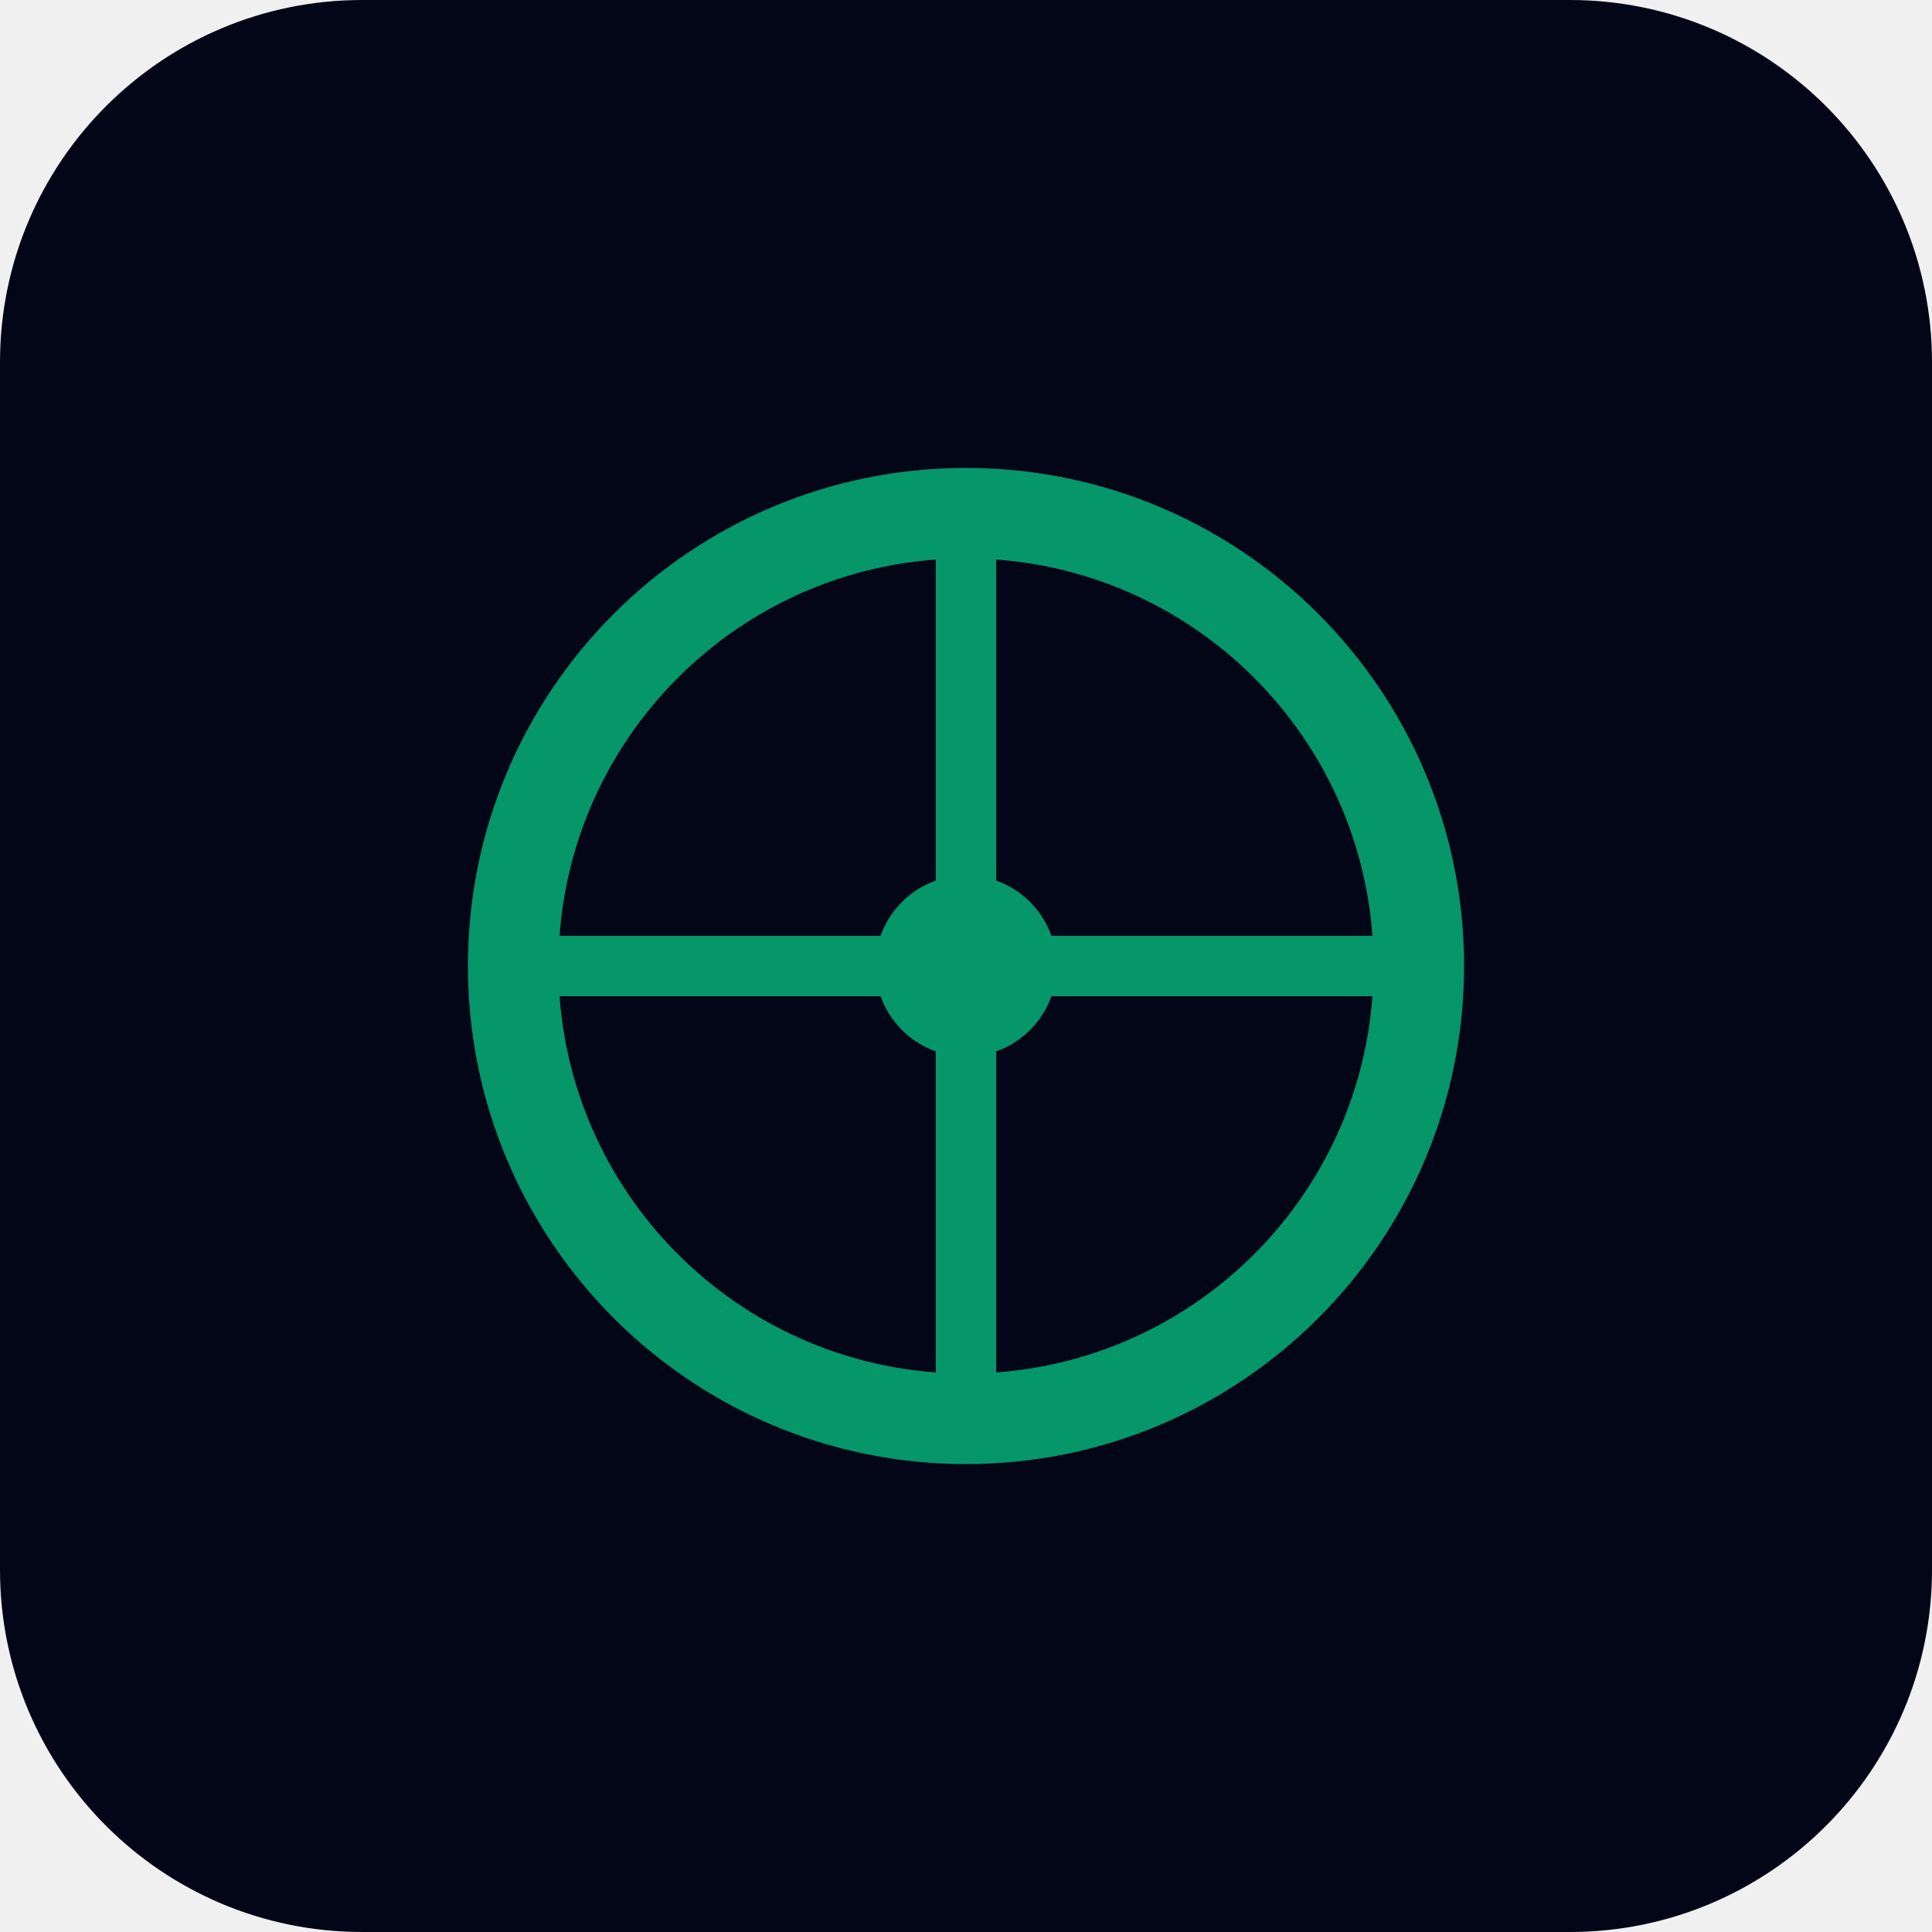
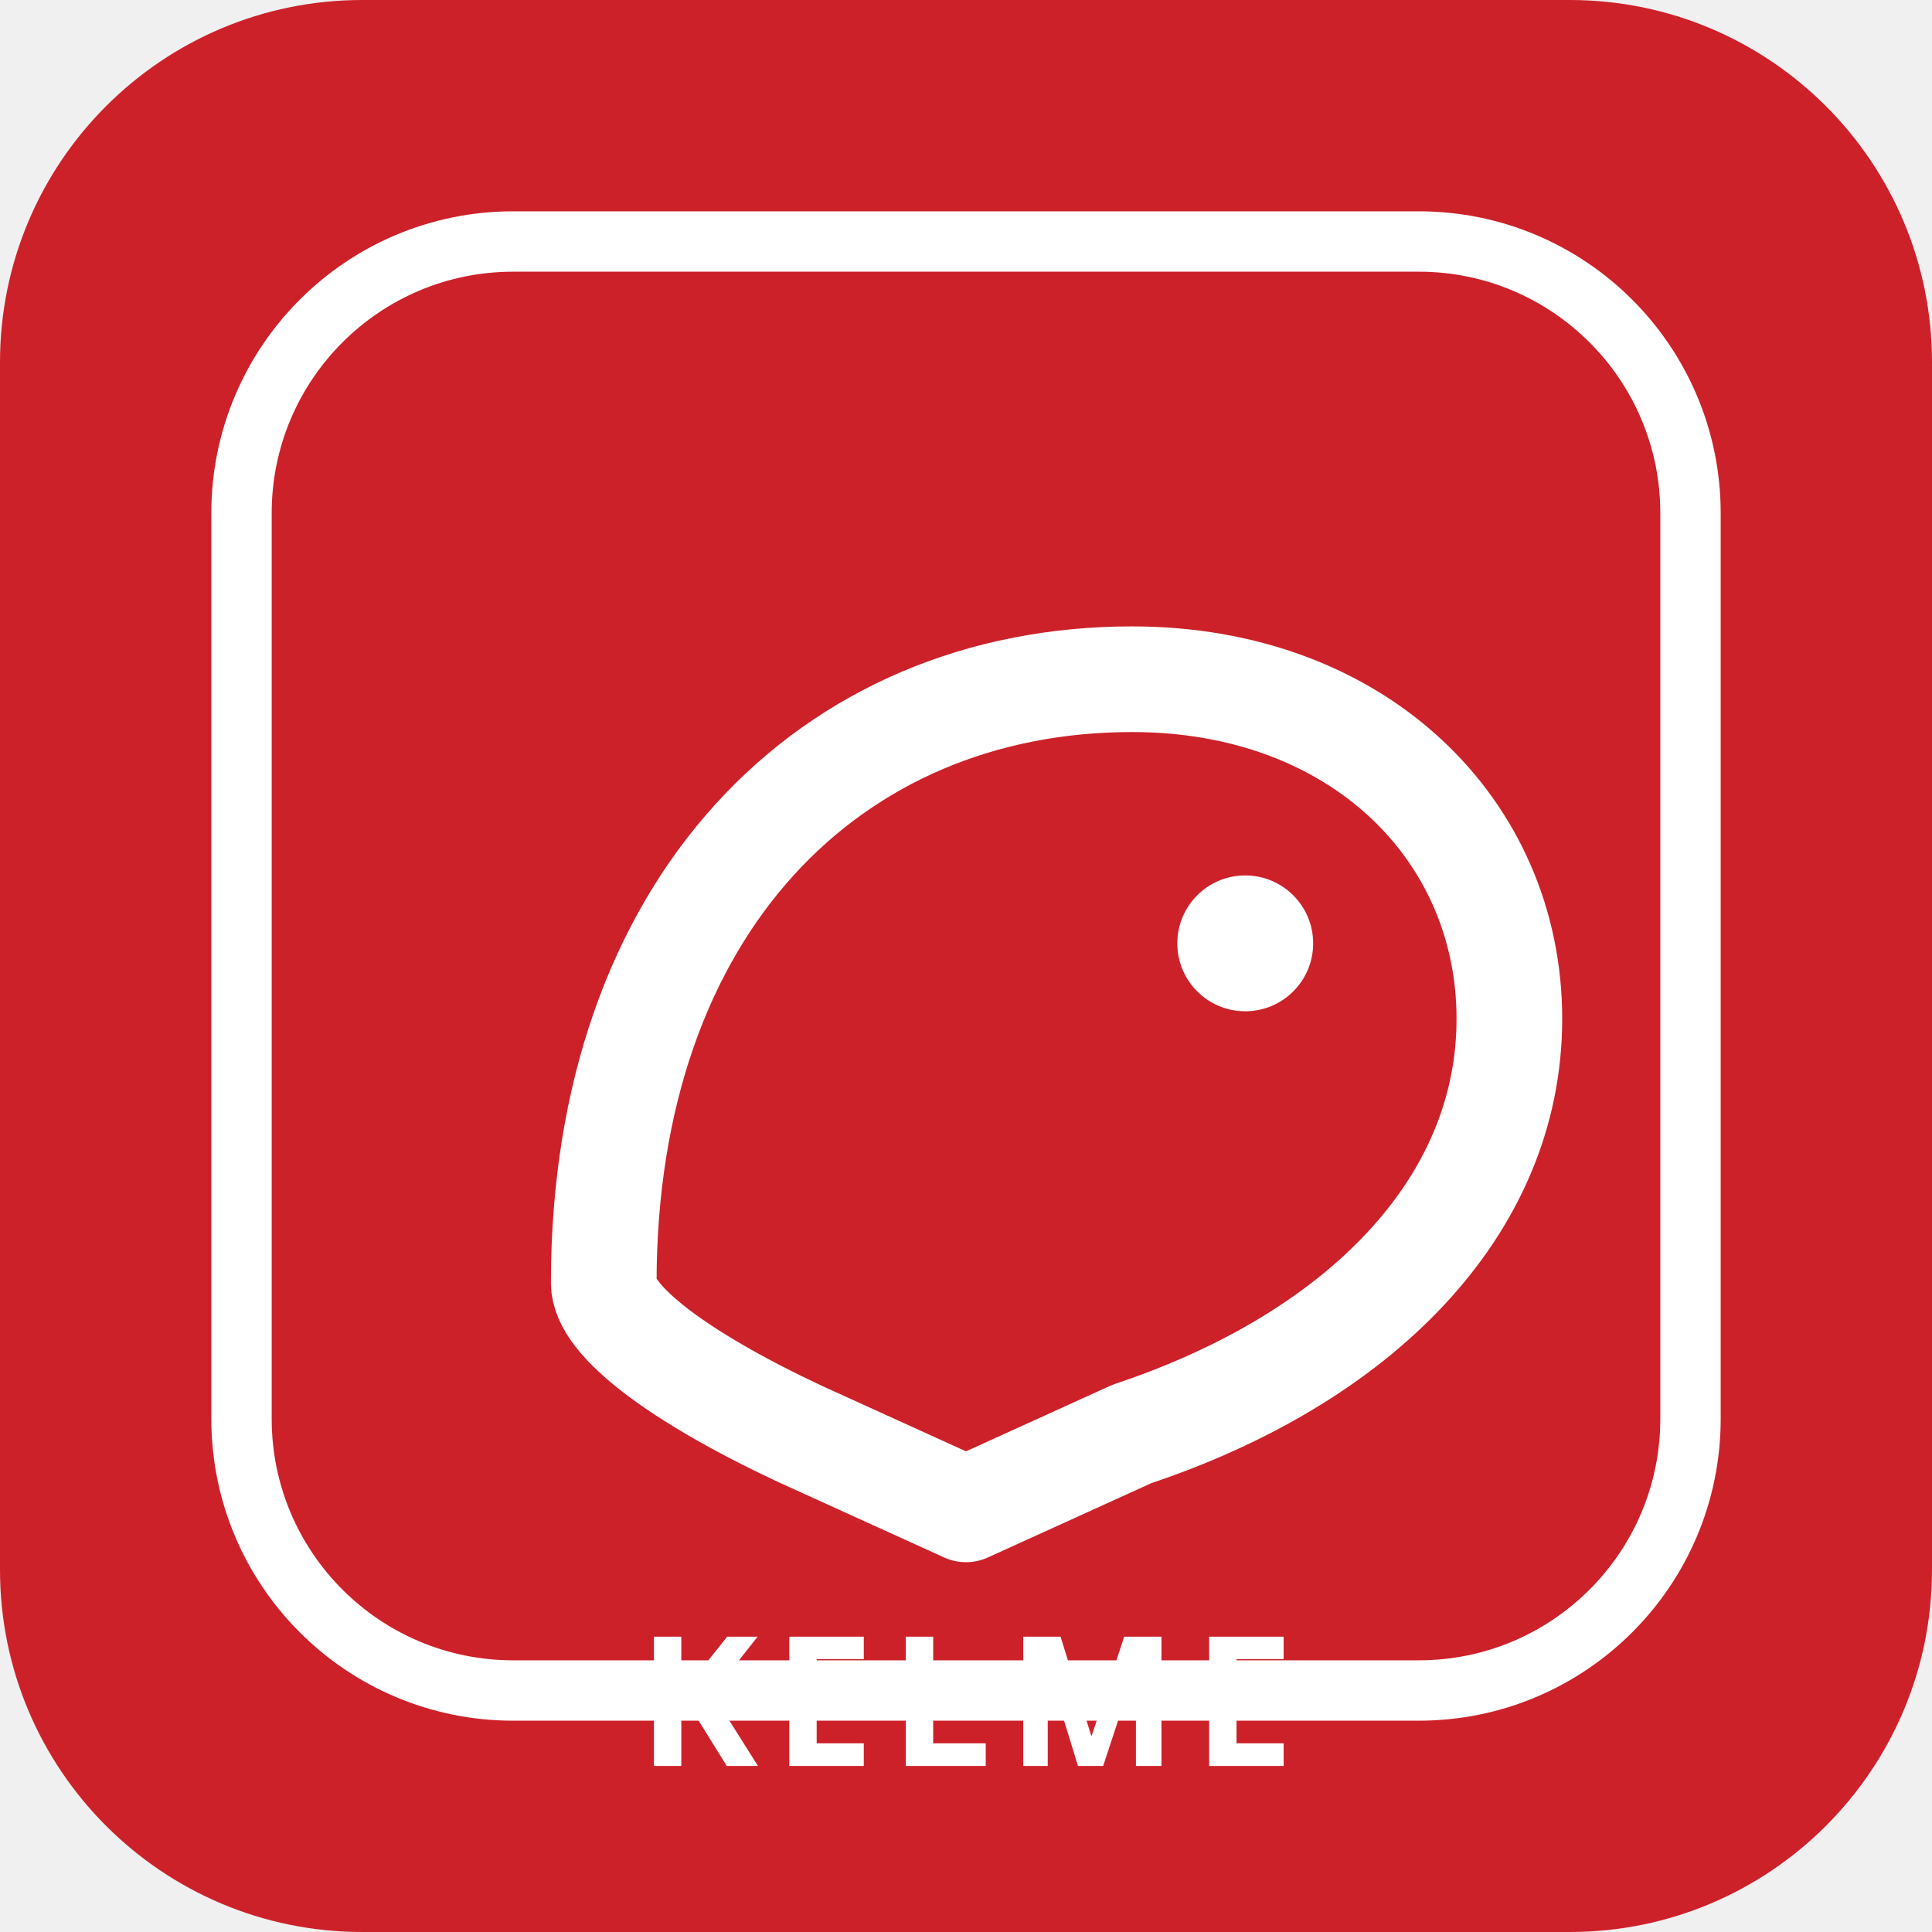
<svg xmlns="http://www.w3.org/2000/svg" viewBox="0 0 512 512">
-   <rect width="512" height="512" rx="96" fill="#020617" />
-   <circle cx="256" cy="256" r="120" fill="none" stroke="#059669" stroke-width="24" />
-   <path d="M256 136 L256 376 M136 256 L376 256" stroke="#059669" stroke-width="16" />
-   <circle cx="256" cy="256" r="24" fill="#059669" />
+   <rect width="512" height="512" rx="96" fill="#CD212A" />
+   <rect x="64" y="64" width="384" height="384" rx="72" fill="none" stroke="#FFFFFF" stroke-width="16" />
+   <path d="M160 340 C160 240, 220 180, 300 180 C360 180, 400 220, 400 270 C400 320, 360 360, 300 380 L256 400 L212 380 C180 365, 160 350, 160 340 Z" fill="none" stroke="#FFFFFF" stroke-width="28" stroke-linecap="round" stroke-linejoin="round" />
+   <circle cx="330" cy="250" r="18" fill="#FFFFFF" />
+   <text x="256" y="468" text-anchor="middle" font-family="Arial Black, sans-serif" font-weight="900" font-size="48" fill="#FFFFFF" letter-spacing="4">KELME</text>
</svg>
